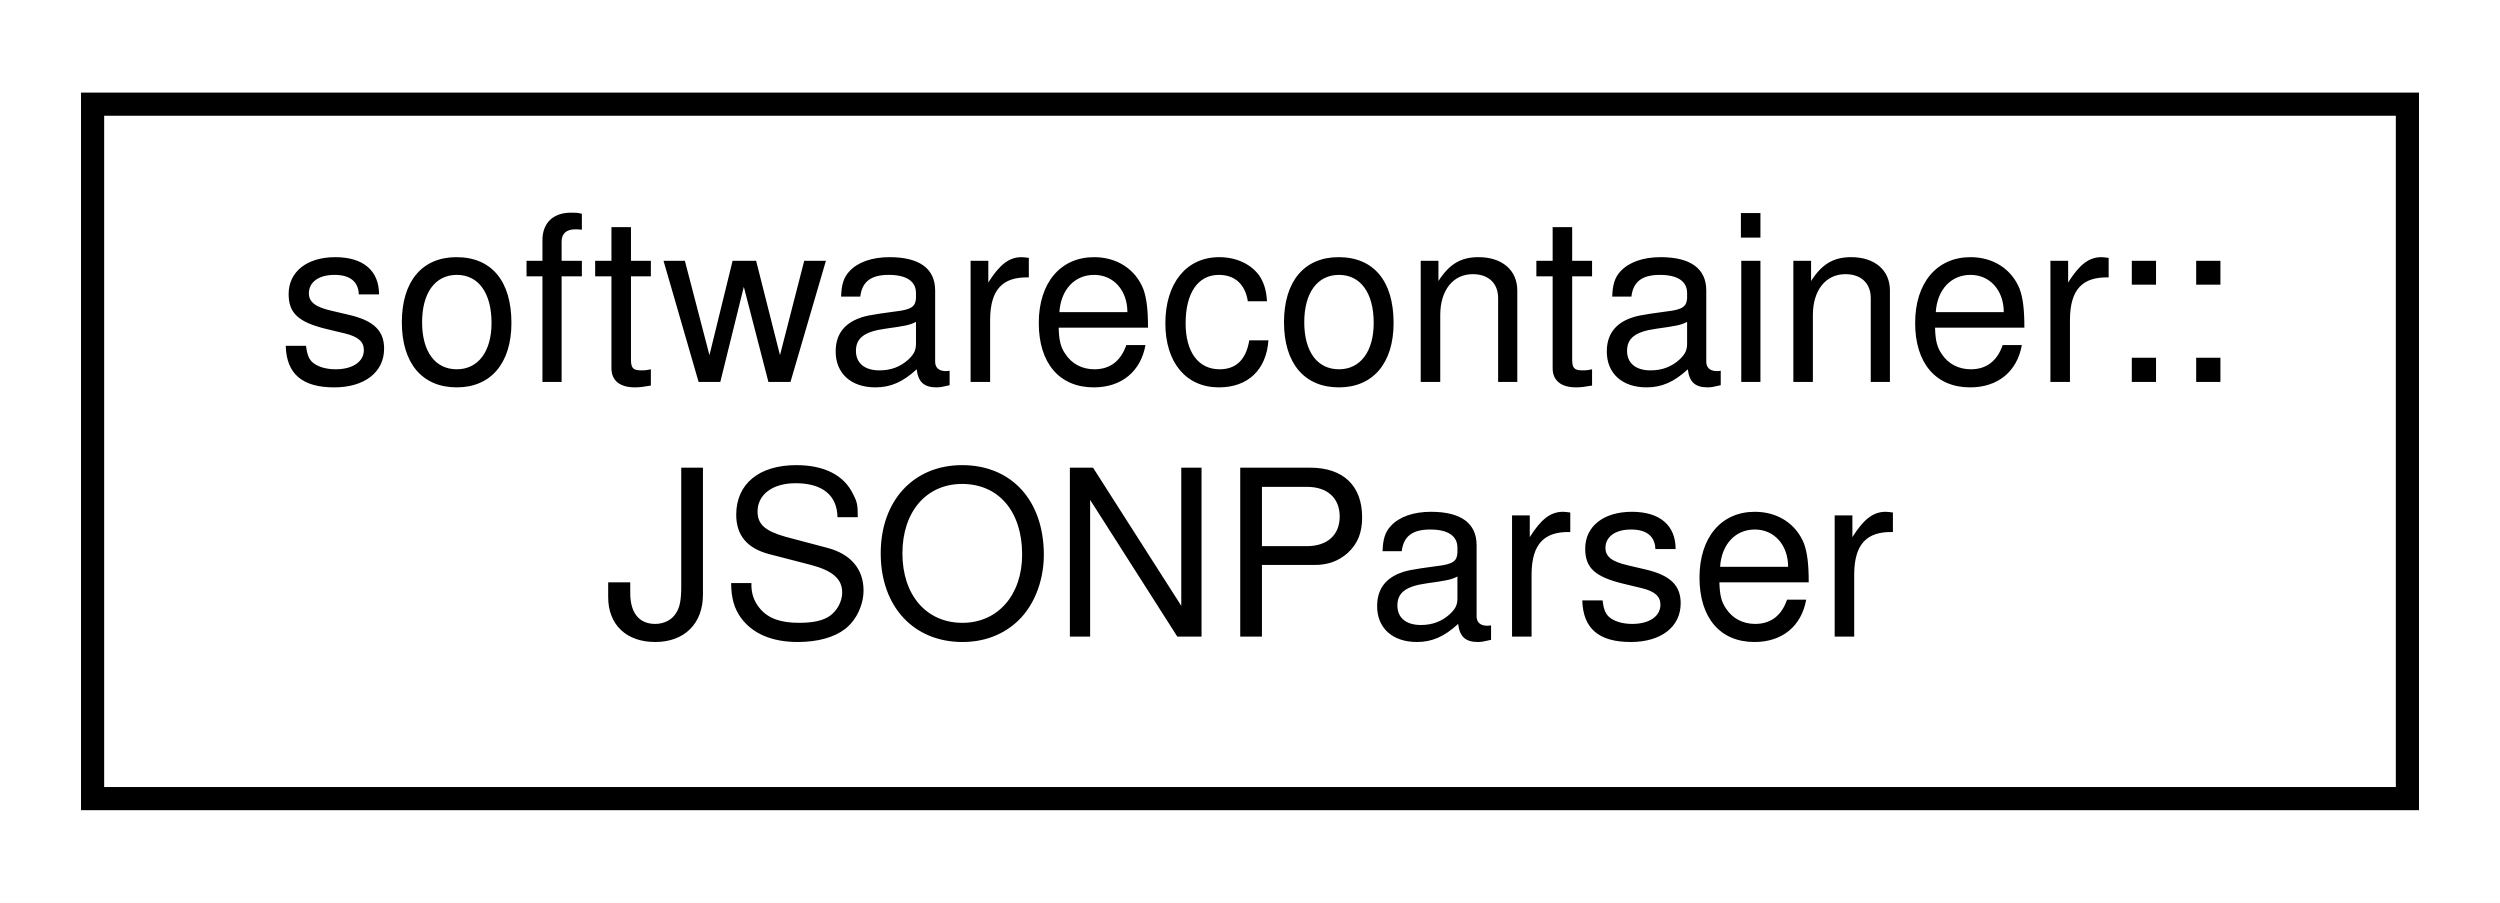
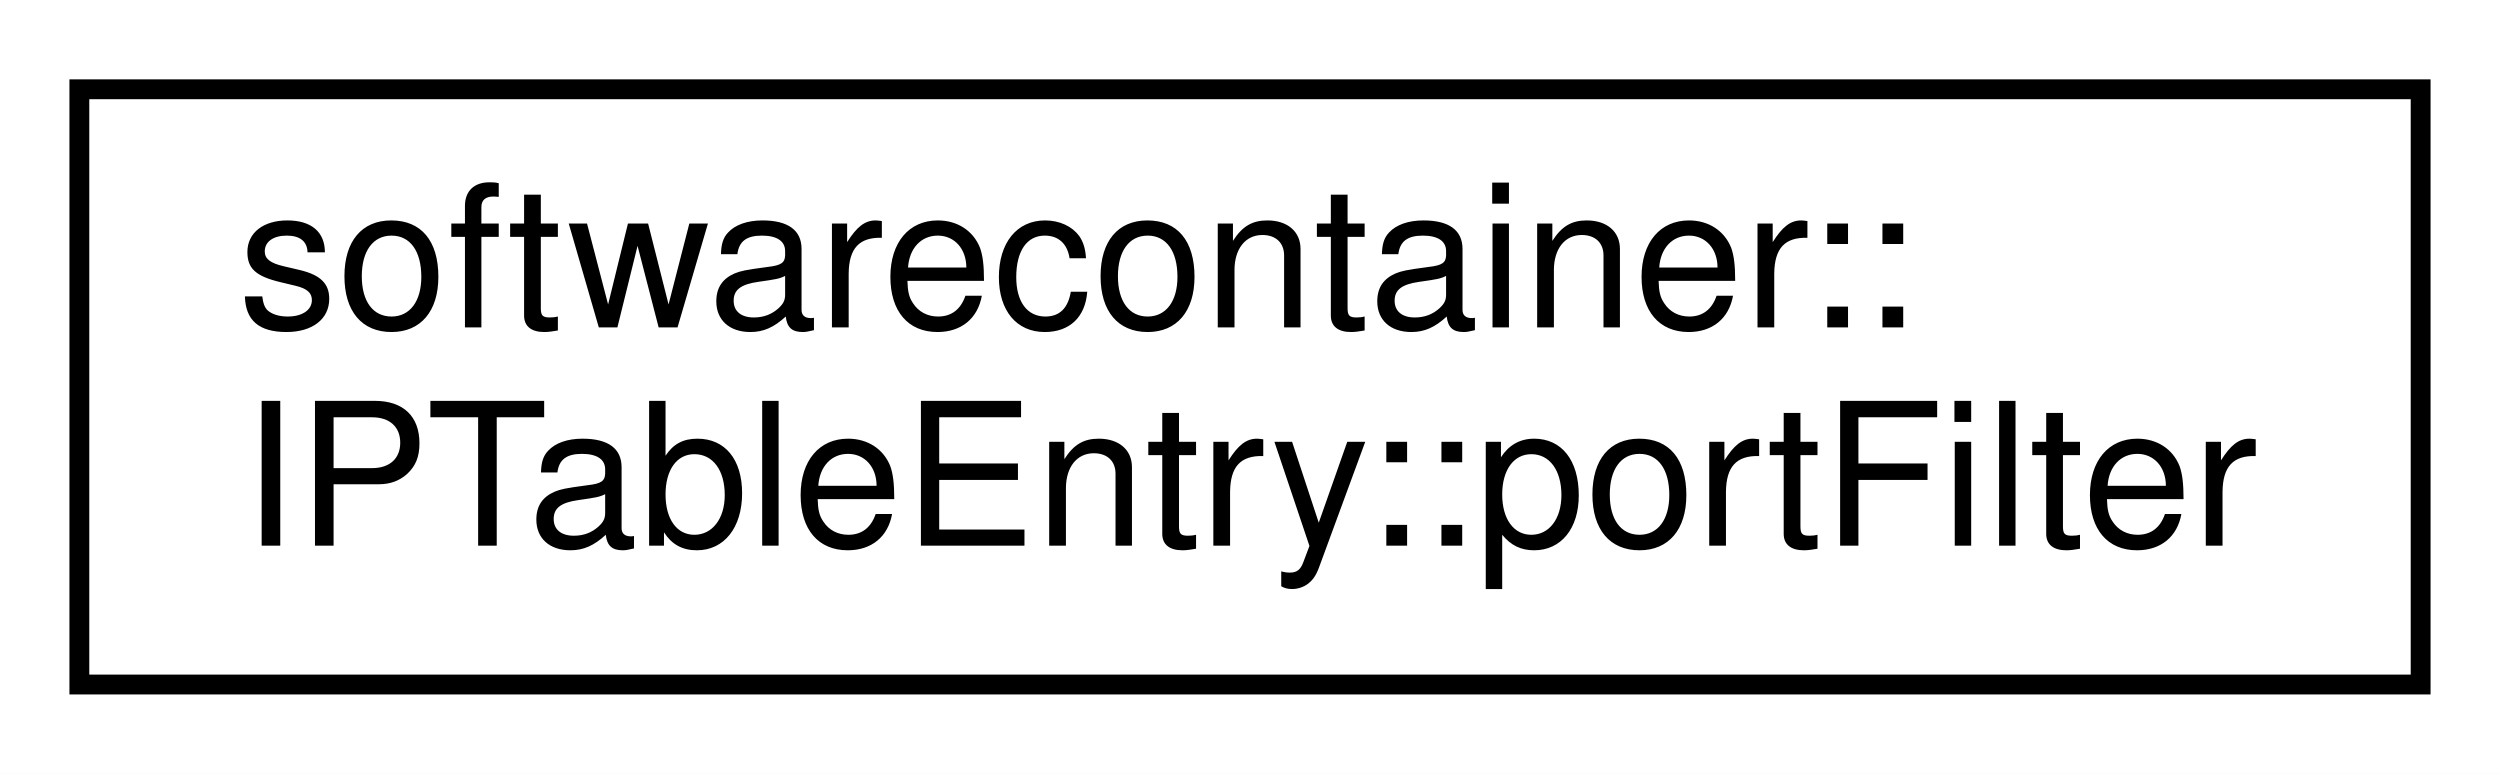
- <svg xmlns="http://www.w3.org/2000/svg" xmlns:xlink="http://www.w3.org/1999/xlink" width="108pt" height="39pt" viewBox="0.00 0.00 108.00 39.00">
+ <svg xmlns="http://www.w3.org/2000/svg" xmlns:xlink="http://www.w3.org/1999/xlink" width="126pt" height="39pt" viewBox="0.00 0.00 126.00 39.00">
  <g id="graph0" class="graph" transform="scale(1 1) rotate(0) translate(4 35)">
-     <polygon fill="white" stroke="none" points="-4,4 -4,-35 104,-35 104,4 -4,4" />
+     <polygon fill="white" stroke="none" points="-4,4 -4,-35 122,-35 122,4 -4,4" />
    <g id="node1" class="node">
      <g id="a_node1">
-         <a xlink:href="classsoftwarecontainer_1_1_j_s_o_n_parser.html" target="_top" xlink:title="Convenience layer for the Jansson JSON parser. ">
-           <polygon fill="white" stroke="black" points="0,-0.5 0,-30.5 100,-30.5 100,-0.5 0,-0.5" />
+         <a xlink:href="structsoftwarecontainer_1_1_i_p_table_entry_1_1port_filter.html" target="_top" xlink:title="container for port filtering options. ">
+           <polygon fill="white" stroke="black" points="0,-0.5 0,-30.5 118,-30.5 118,-0.5 0,-0.5" />
          <text text-anchor="start" x="8" y="-18.5" font-family="Helvetica,sans-Serif" font-size="10.00">softwarecontainer::</text>
-           <text text-anchor="middle" x="50" y="-7.5" font-family="Helvetica,sans-Serif" font-size="10.00">JSONParser</text>
+           <text text-anchor="middle" x="59" y="-7.5" font-family="Helvetica,sans-Serif" font-size="10.00">IPTableEntry::portFilter</text>
        </a>
      </g>
    </g>
  </g>
</svg>
